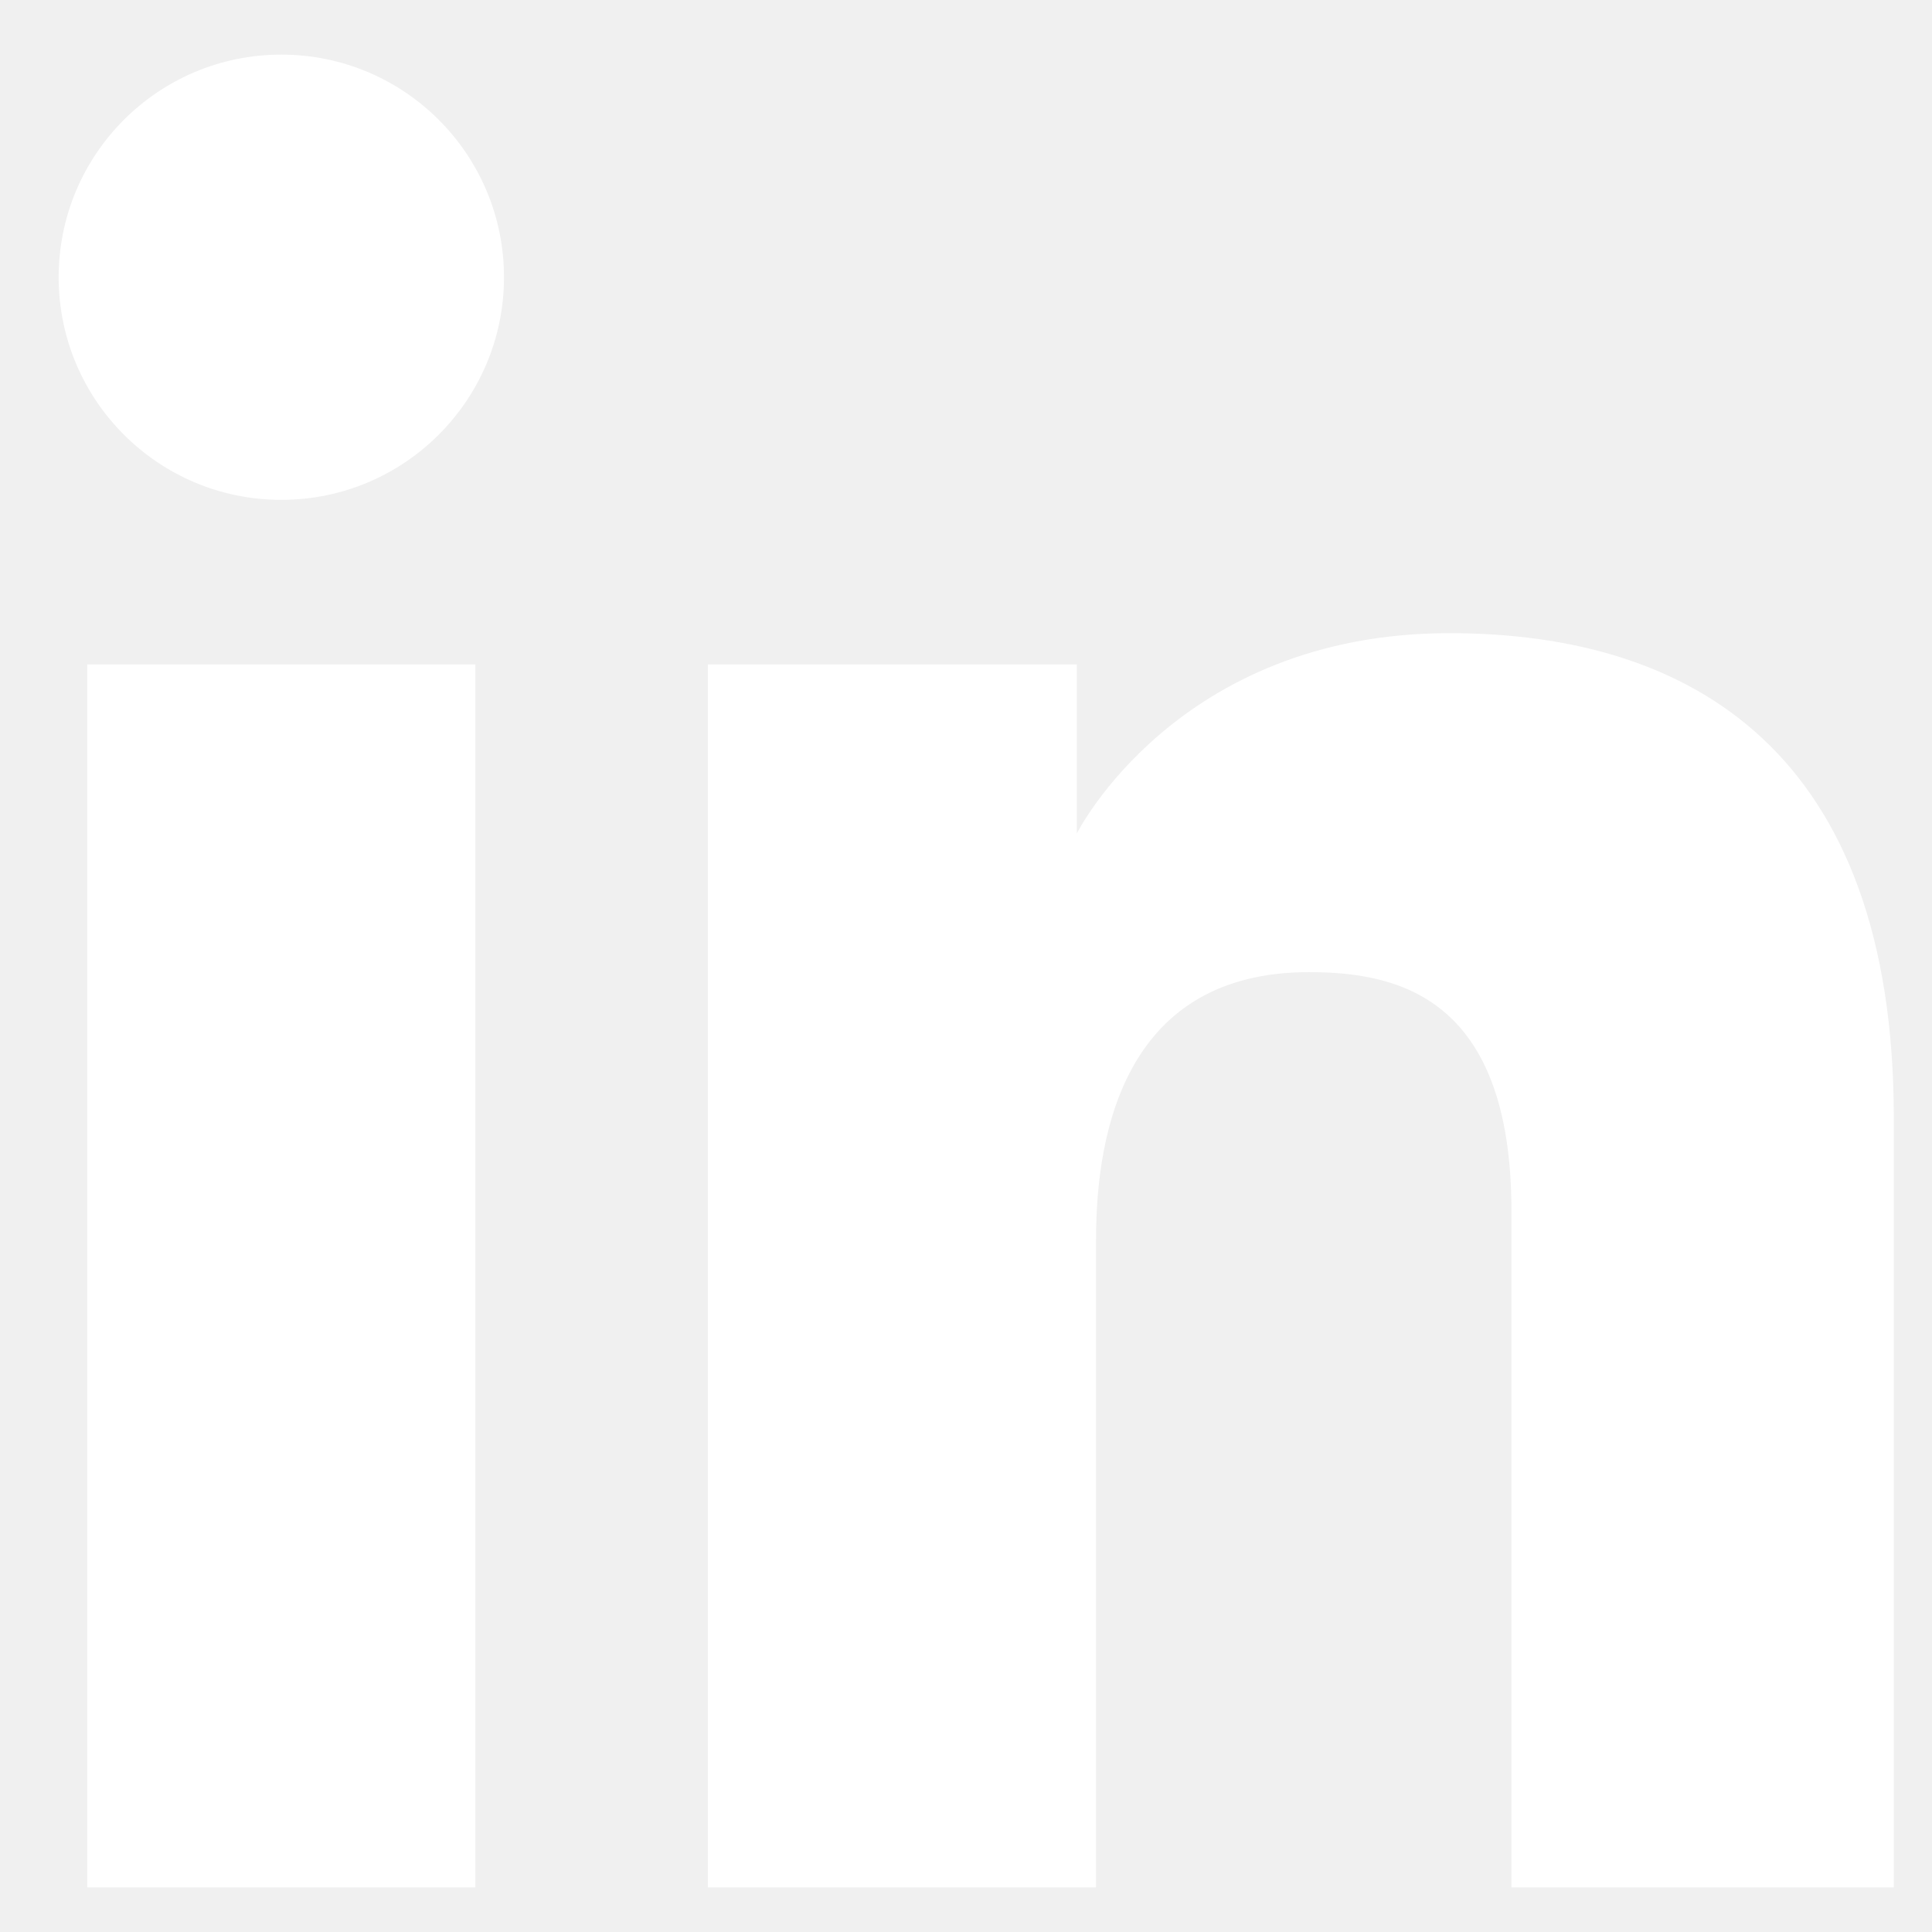
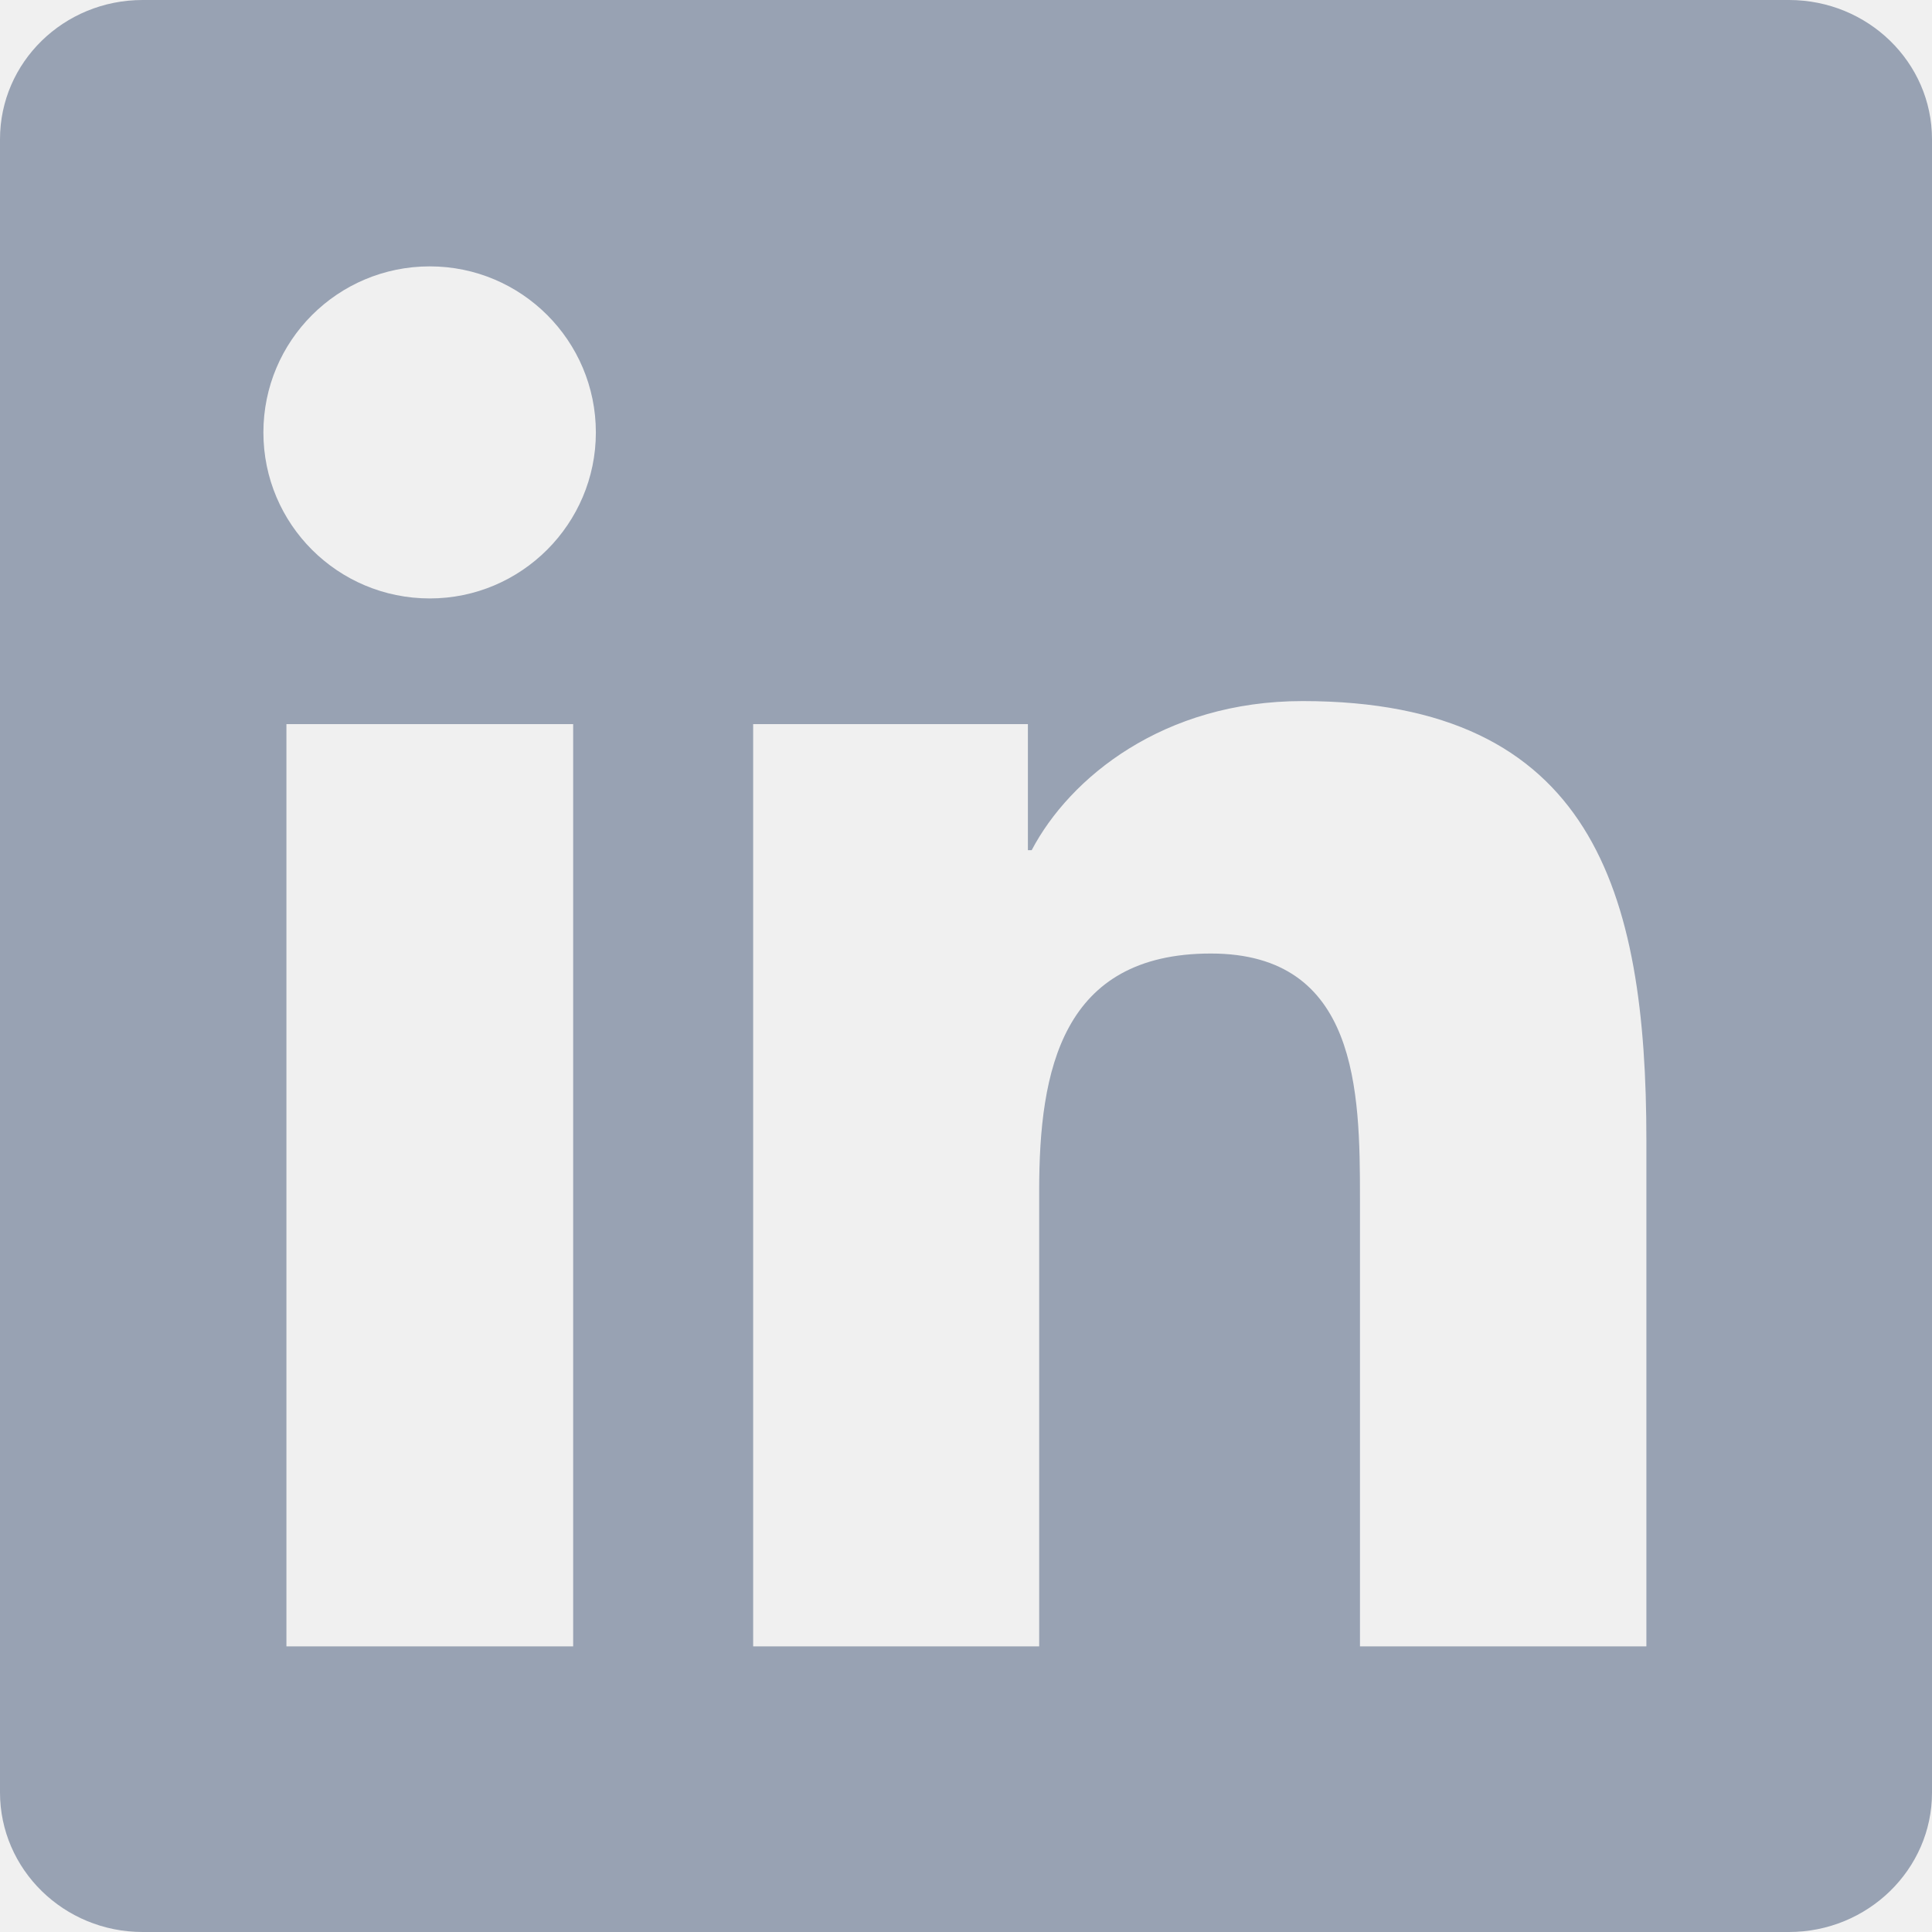
- <svg xmlns="http://www.w3.org/2000/svg" width="22" height="22" viewBox="0 0 22 22" fill="none">
-   <path d="M3.203 5.692C4.604 5.692 5.739 4.557 5.739 3.157C5.739 1.757 4.604 0.622 3.203 0.622C1.803 0.622 0.668 1.757 0.668 3.157C0.668 4.557 1.803 5.692 3.203 5.692Z" fill="white" />
-   <path d="M8.061 7.566H12.262V9.491C12.262 9.491 13.403 7.21 16.505 7.21C19.272 7.21 21.565 8.574 21.565 12.729V21.492H17.211V13.791C17.211 11.34 15.902 11.07 14.905 11.07C12.835 11.07 12.481 12.855 12.481 14.111V21.492H8.061V7.566Z" fill="white" />
-   <path d="M0.993 7.566H5.413V21.492H0.993V7.566Z" fill="white" />
+ <svg xmlns="http://www.w3.org/2000/svg" width="24" height="24" viewBox="0 0 24 24" fill="none">
+   <g clip-path="url(#clip0_1422_1143)">
+     <path d="M22.223 0H1.772C0.792 0 0 0.773 0 1.73V22.266C0 23.222 0.792 24 1.772 24H22.223C23.203 24 24 23.222 24 22.27V1.73C24 0.773 23.203 0 22.223 0ZM7.12 20.452H3.558V8.995H7.12V20.452ZM5.339 7.434C4.195 7.434 3.272 6.511 3.272 5.372C3.272 4.233 4.195 3.309 5.339 3.309C6.478 3.309 7.402 4.233 7.402 5.372C7.402 6.506 6.478 7.434 5.339 7.434ZM20.452 20.452H16.894V14.883C16.894 13.556 16.87 11.845 15.042 11.845C13.191 11.845 12.909 13.294 12.909 14.789V20.452H9.356V8.995H12.769V10.561H12.816C13.289 9.661 14.452 8.709 16.181 8.709C19.786 8.709 20.452 11.081 20.452 14.166V20.452Z" fill="#98A2B3" />
+   </g>
+   <defs>
+     <clipPath id="clip0_1422_1143">
+       <rect width="24" height="24" fill="white" />
+     </clipPath>
+   </defs>
</svg>
